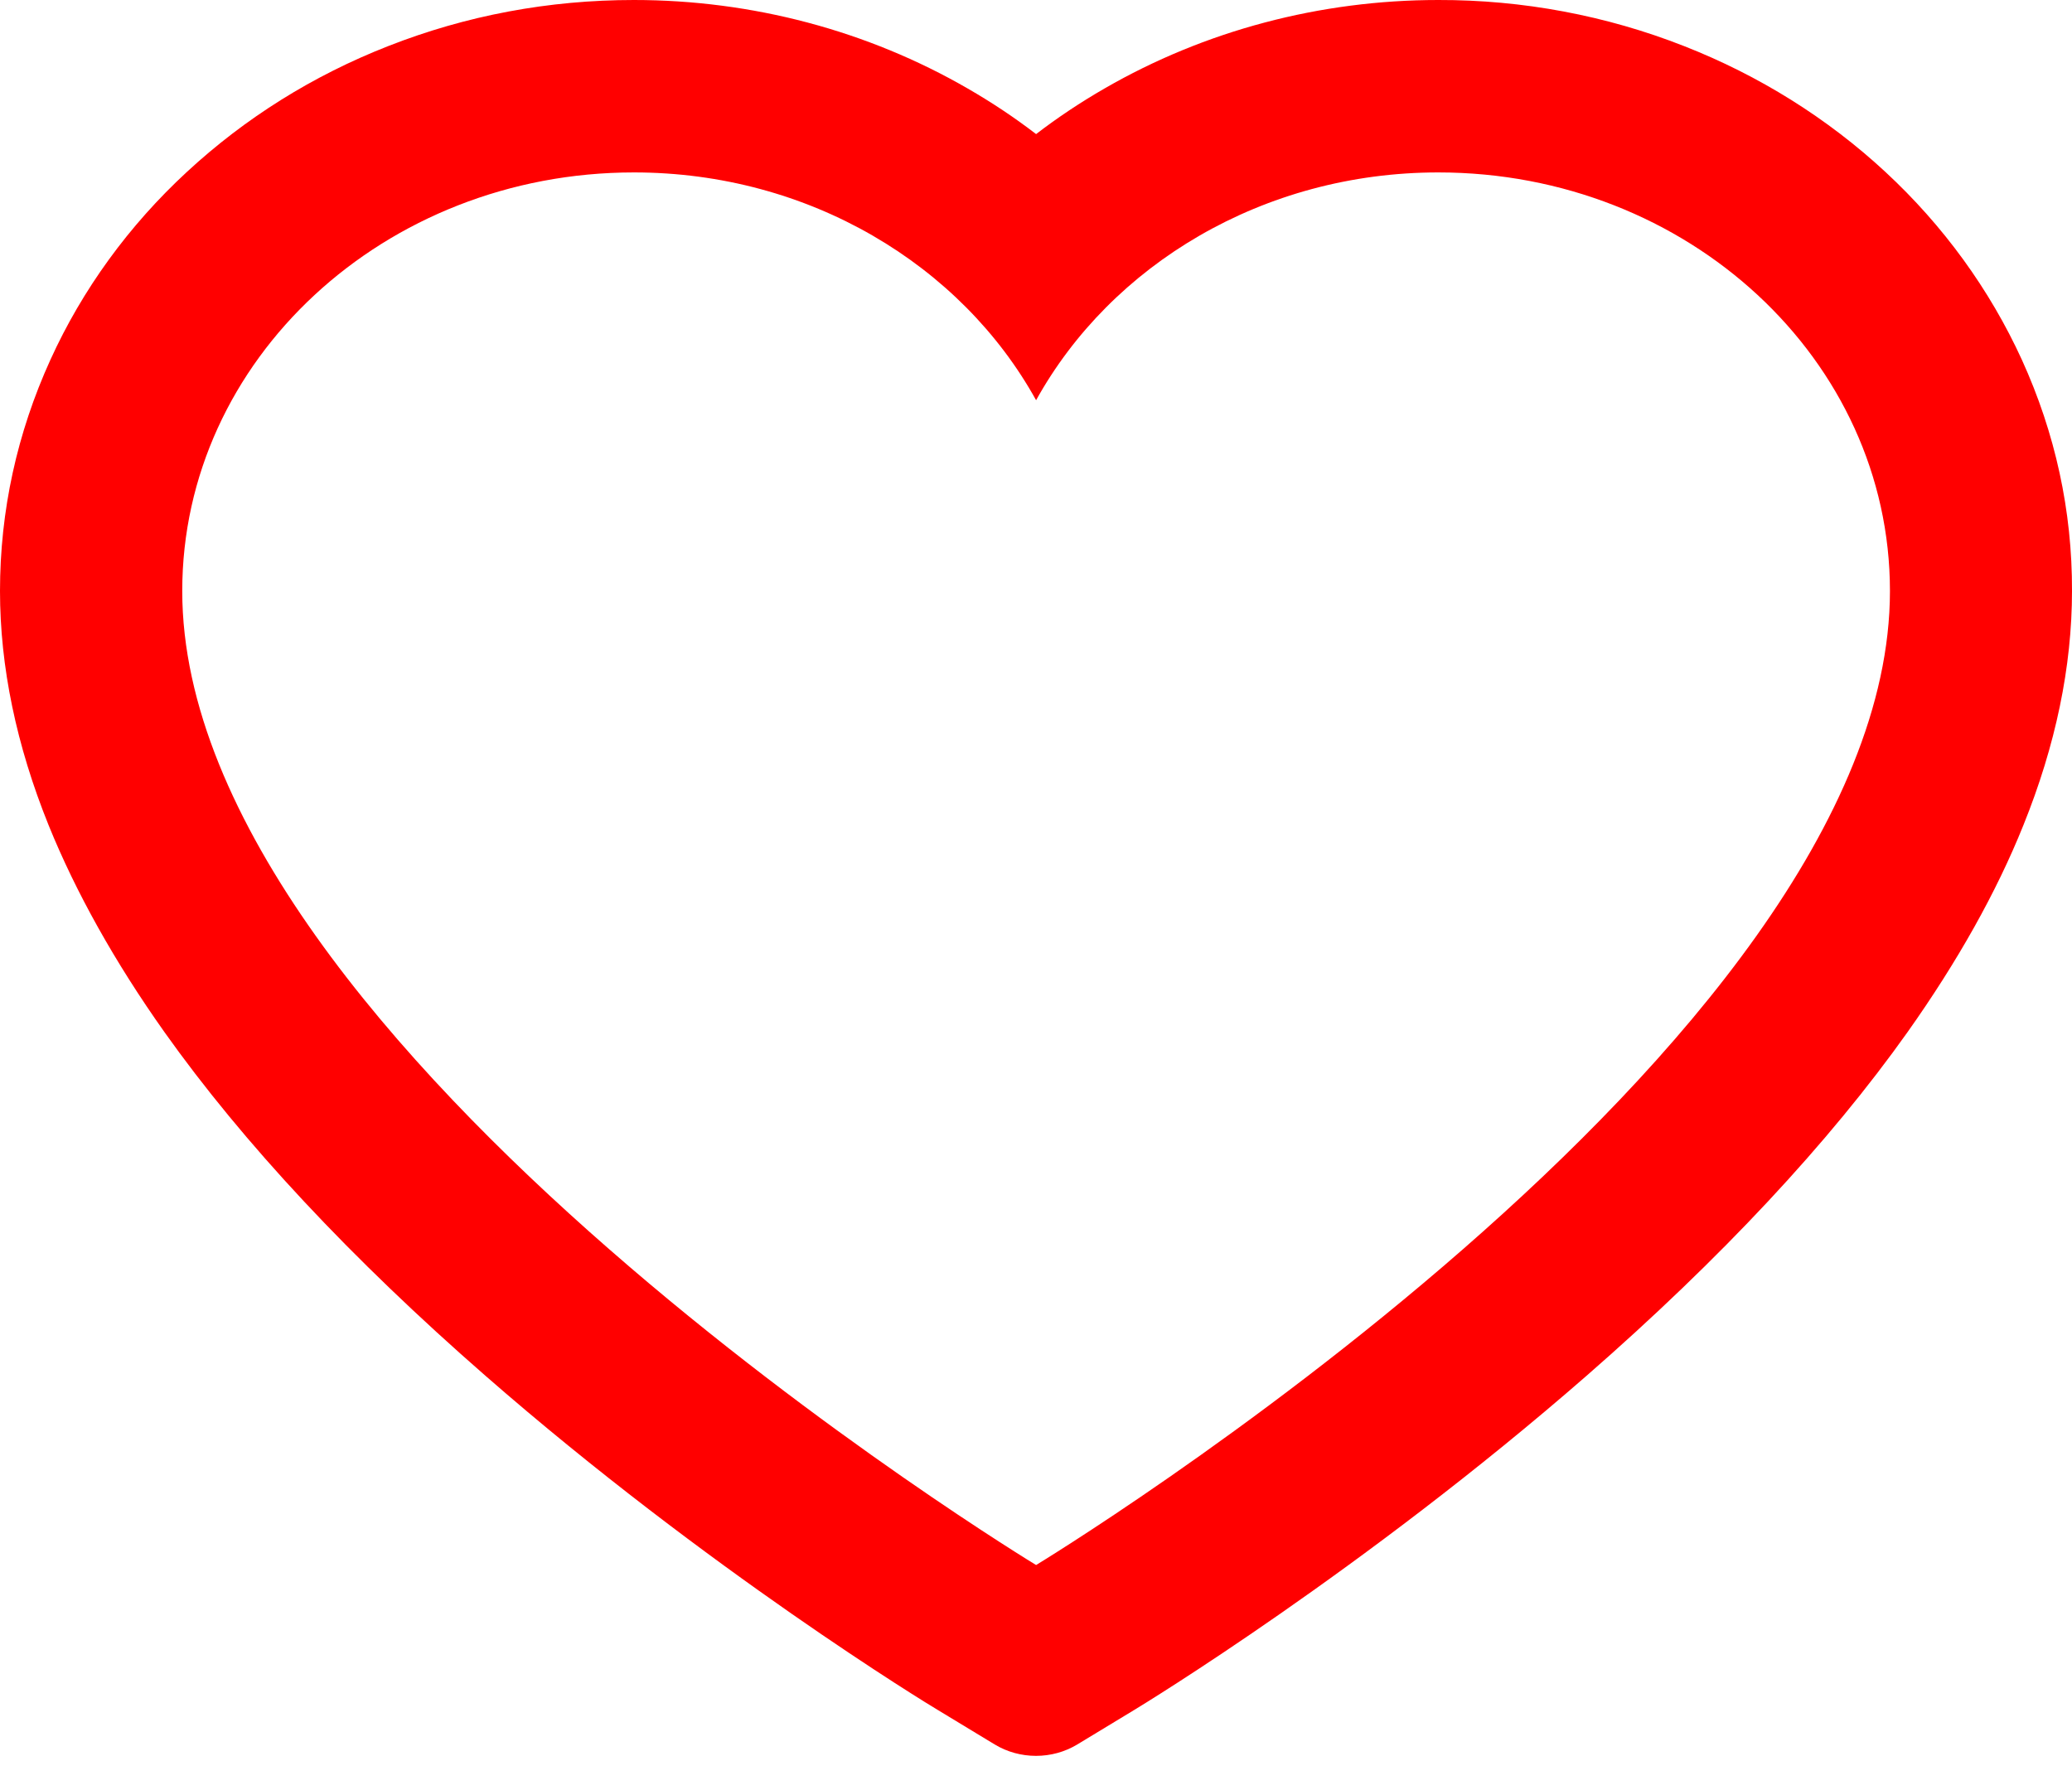
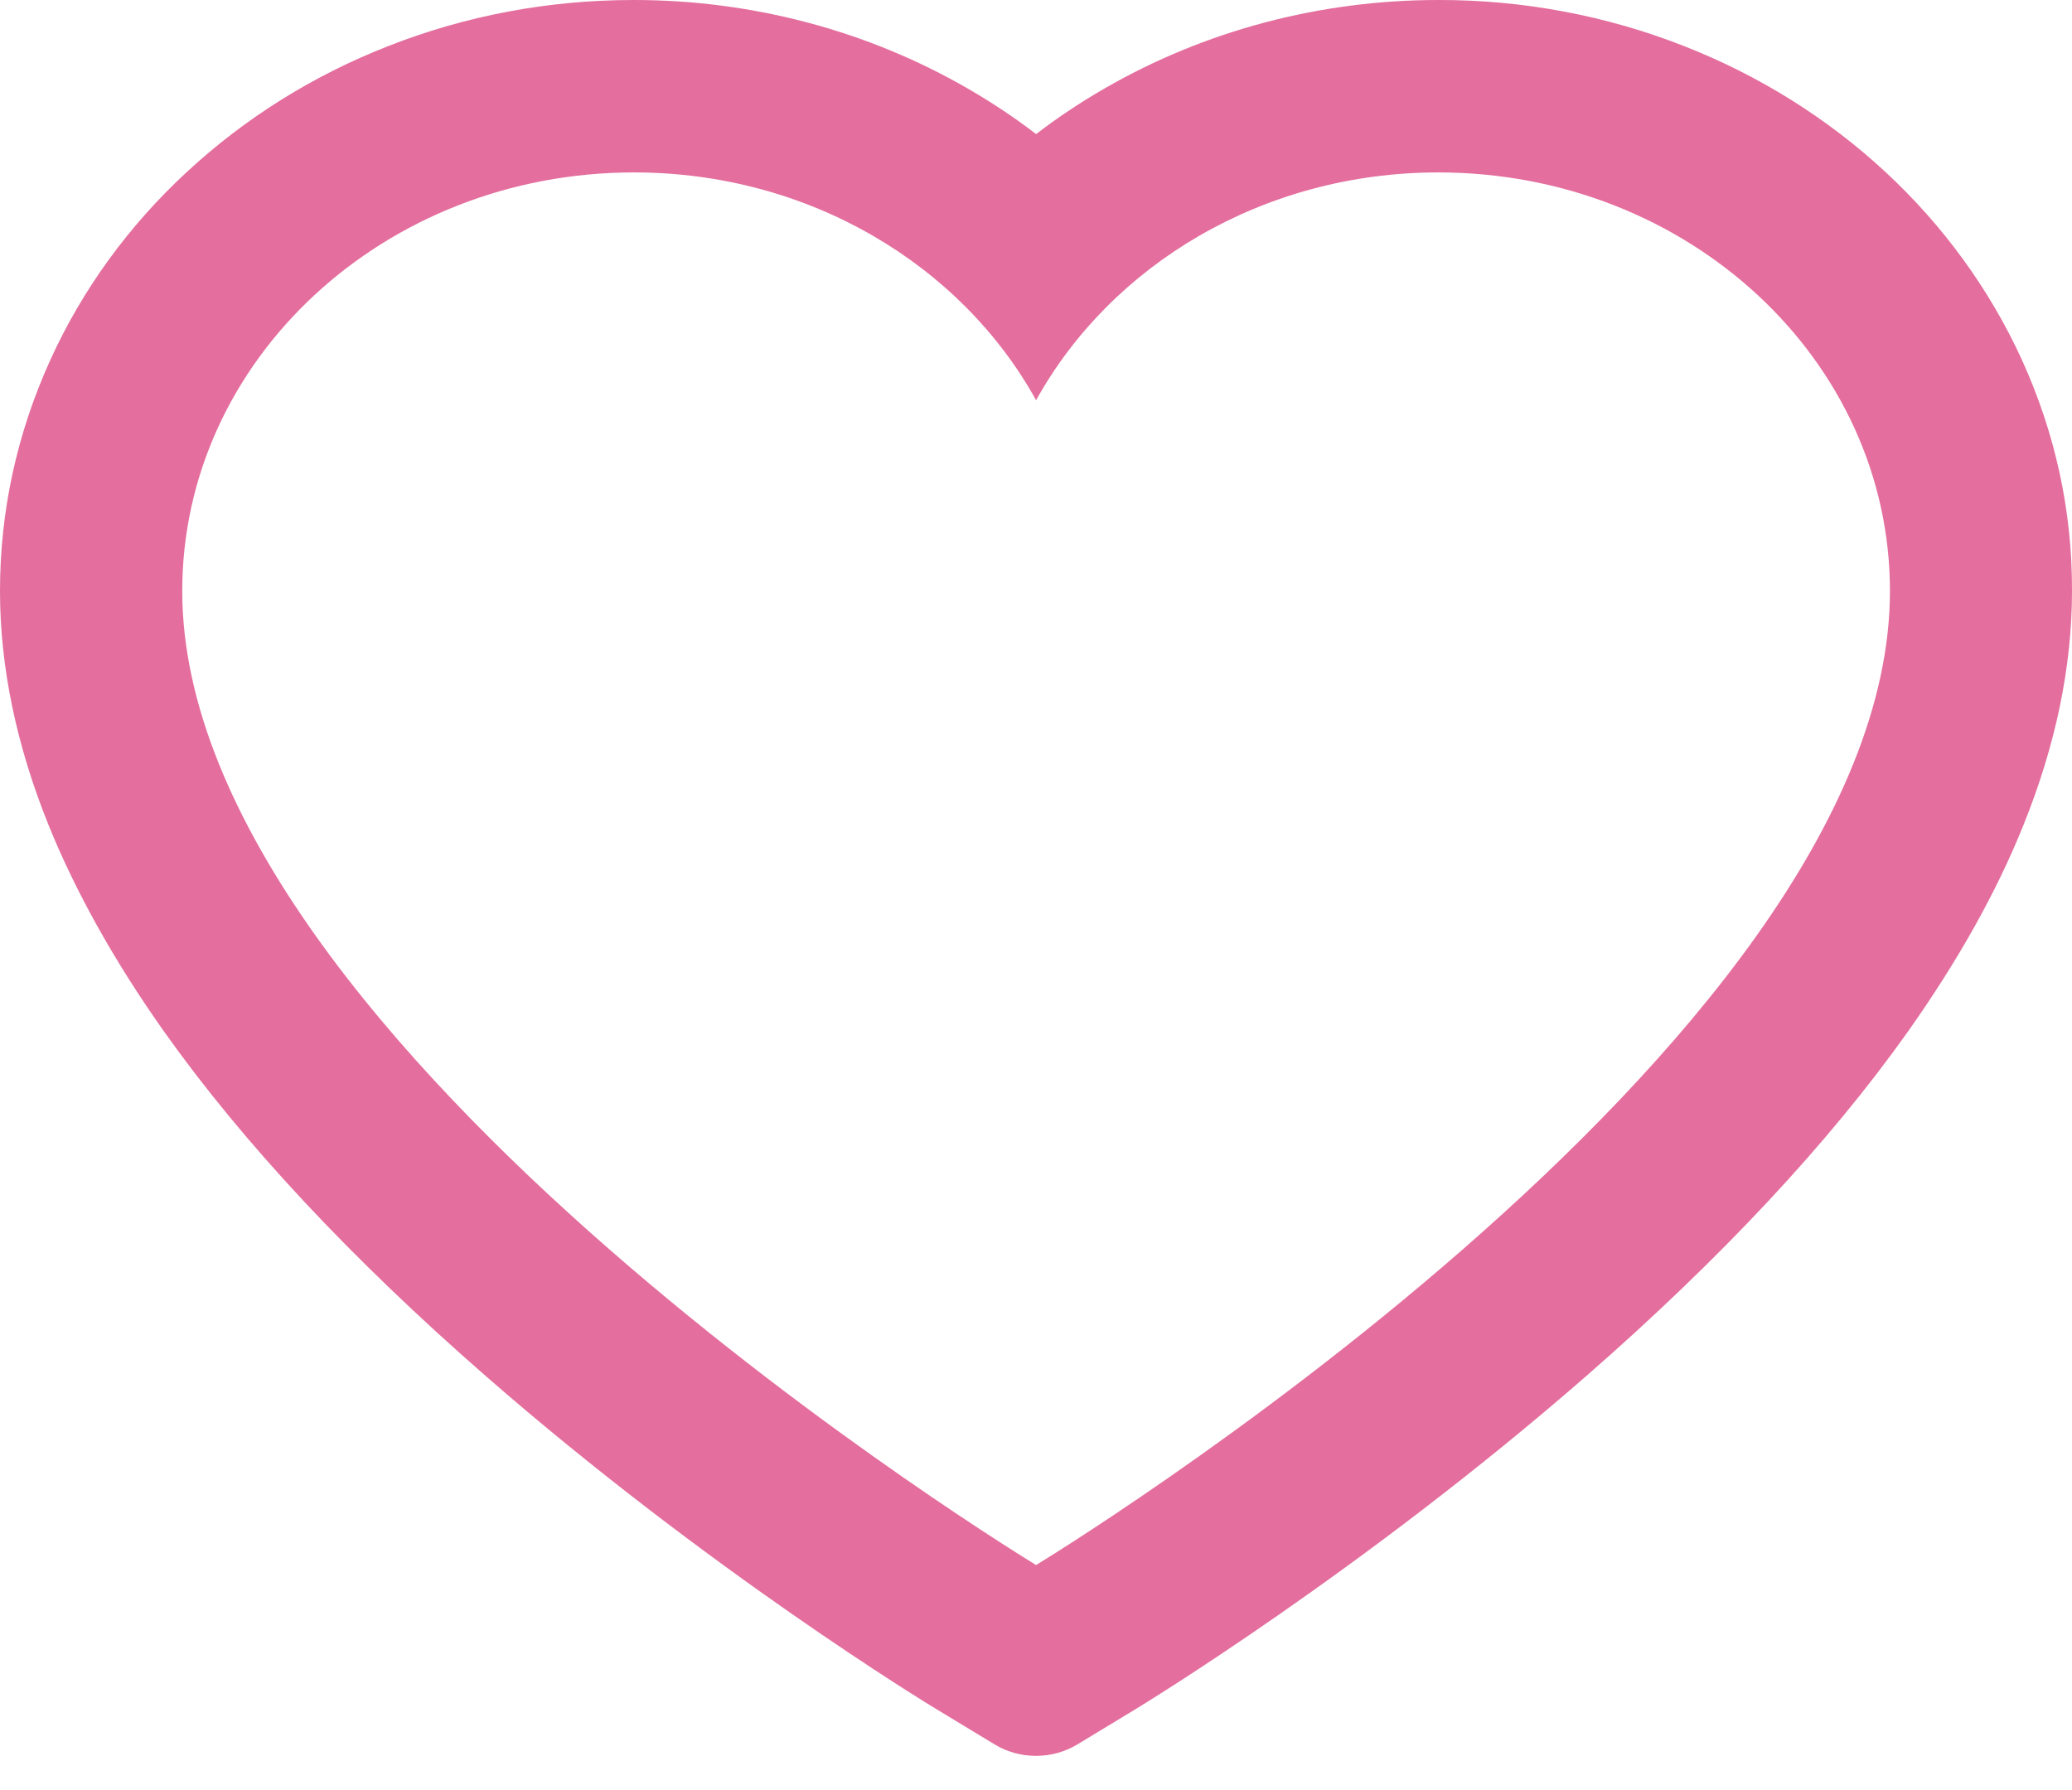
<svg xmlns="http://www.w3.org/2000/svg" width="22" height="19" viewBox="0 0 22 19" fill="none">
-   <path d="M21.468 3.821C21.126 3.073 20.634 2.396 20.019 1.826C19.403 1.255 18.677 0.801 17.88 0.489C17.053 0.164 16.167 -0.002 15.272 1.69338e-05C14.016 1.69338e-05 12.791 0.325 11.727 0.94C11.472 1.087 11.23 1.248 11.001 1.424C10.772 1.248 10.53 1.087 10.275 0.94C9.211 0.325 7.986 1.69338e-05 6.731 1.69338e-05C5.827 1.69338e-05 4.951 0.164 4.123 0.489C3.323 0.802 2.603 1.253 1.984 1.826C1.368 2.395 0.875 3.073 0.535 3.821C0.181 4.599 0 5.425 0 6.276C0 7.078 0.173 7.914 0.517 8.765C0.805 9.475 1.217 10.213 1.744 10.957C2.58 12.135 3.728 13.364 5.154 14.609C7.518 16.674 9.858 18.1 9.957 18.158L10.561 18.524C10.828 18.686 11.172 18.686 11.439 18.524L12.043 18.158C12.142 18.098 14.48 16.674 16.846 14.609C18.272 13.364 19.42 12.135 20.256 10.957C20.783 10.213 21.198 9.475 21.483 8.765C21.827 7.914 22 7.078 22 6.276C22.003 5.425 21.822 4.599 21.468 3.821ZM11.001 16.619C11.001 16.619 1.935 11.123 1.935 6.276C1.935 3.821 4.082 1.831 6.731 1.831C8.592 1.831 10.207 2.814 11.001 4.25C11.796 2.814 13.41 1.831 15.272 1.831C17.92 1.831 20.067 3.821 20.067 6.276C20.067 11.123 11.001 16.619 11.001 16.619Z" fill="red" />
+   <path d="M21.468 3.821C21.126 3.073 20.634 2.396 20.019 1.826C19.403 1.255 18.677 0.801 17.88 0.489C17.053 0.164 16.167 -0.002 15.272 1.69338e-05C14.016 1.69338e-05 12.791 0.325 11.727 0.94C11.472 1.087 11.23 1.248 11.001 1.424C10.772 1.248 10.53 1.087 10.275 0.94C9.211 0.325 7.986 1.69338e-05 6.731 1.69338e-05C5.827 1.69338e-05 4.951 0.164 4.123 0.489C3.323 0.802 2.603 1.253 1.984 1.826C1.368 2.395 0.875 3.073 0.535 3.821C0.181 4.599 0 5.425 0 6.276C0 7.078 0.173 7.914 0.517 8.765C0.805 9.475 1.217 10.213 1.744 10.957C2.58 12.135 3.728 13.364 5.154 14.609C7.518 16.674 9.858 18.1 9.957 18.158L10.561 18.524C10.828 18.686 11.172 18.686 11.439 18.524L12.043 18.158C12.142 18.098 14.48 16.674 16.846 14.609C18.272 13.364 19.42 12.135 20.256 10.957C20.783 10.213 21.198 9.475 21.483 8.765C21.827 7.914 22 7.078 22 6.276C22.003 5.425 21.822 4.599 21.468 3.821ZM11.001 16.619C11.001 16.619 1.935 11.123 1.935 6.276C1.935 3.821 4.082 1.831 6.731 1.831C8.592 1.831 10.207 2.814 11.001 4.25C11.796 2.814 13.41 1.831 15.272 1.831C17.92 1.831 20.067 3.821 20.067 6.276C20.067 11.123 11.001 16.619 11.001 16.619Z" fill="#e46e9d" />
</svg>
